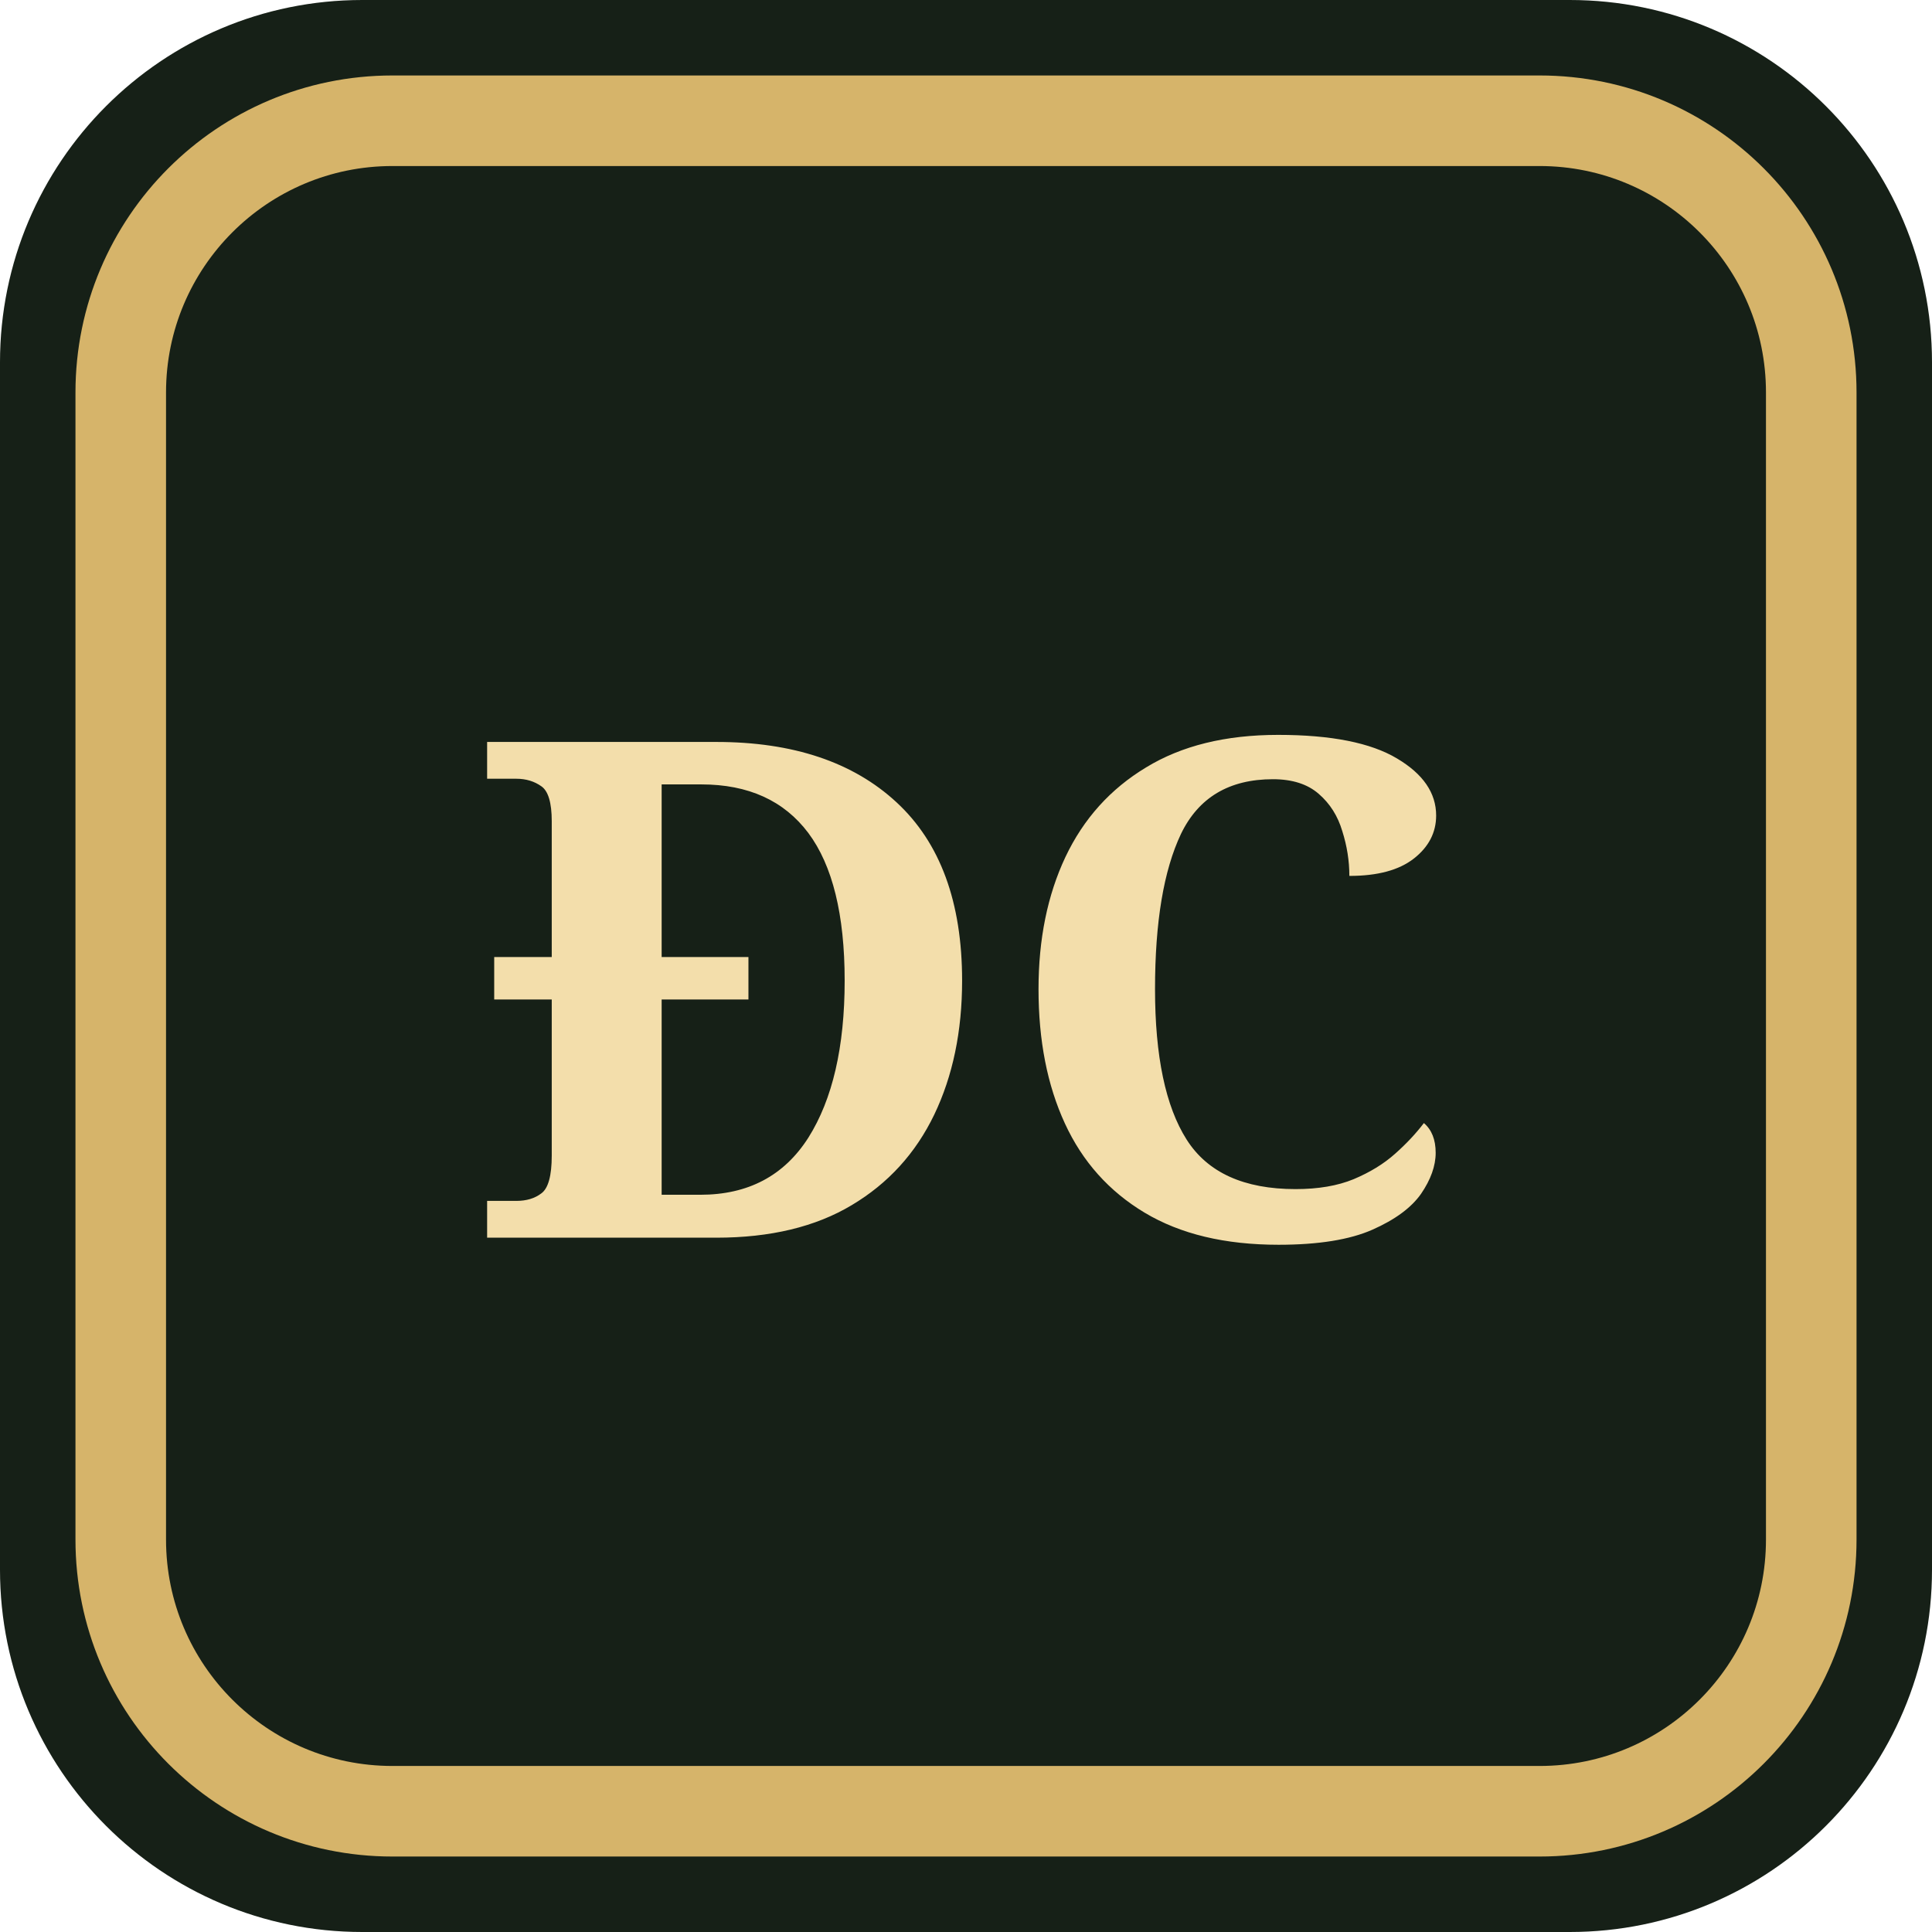
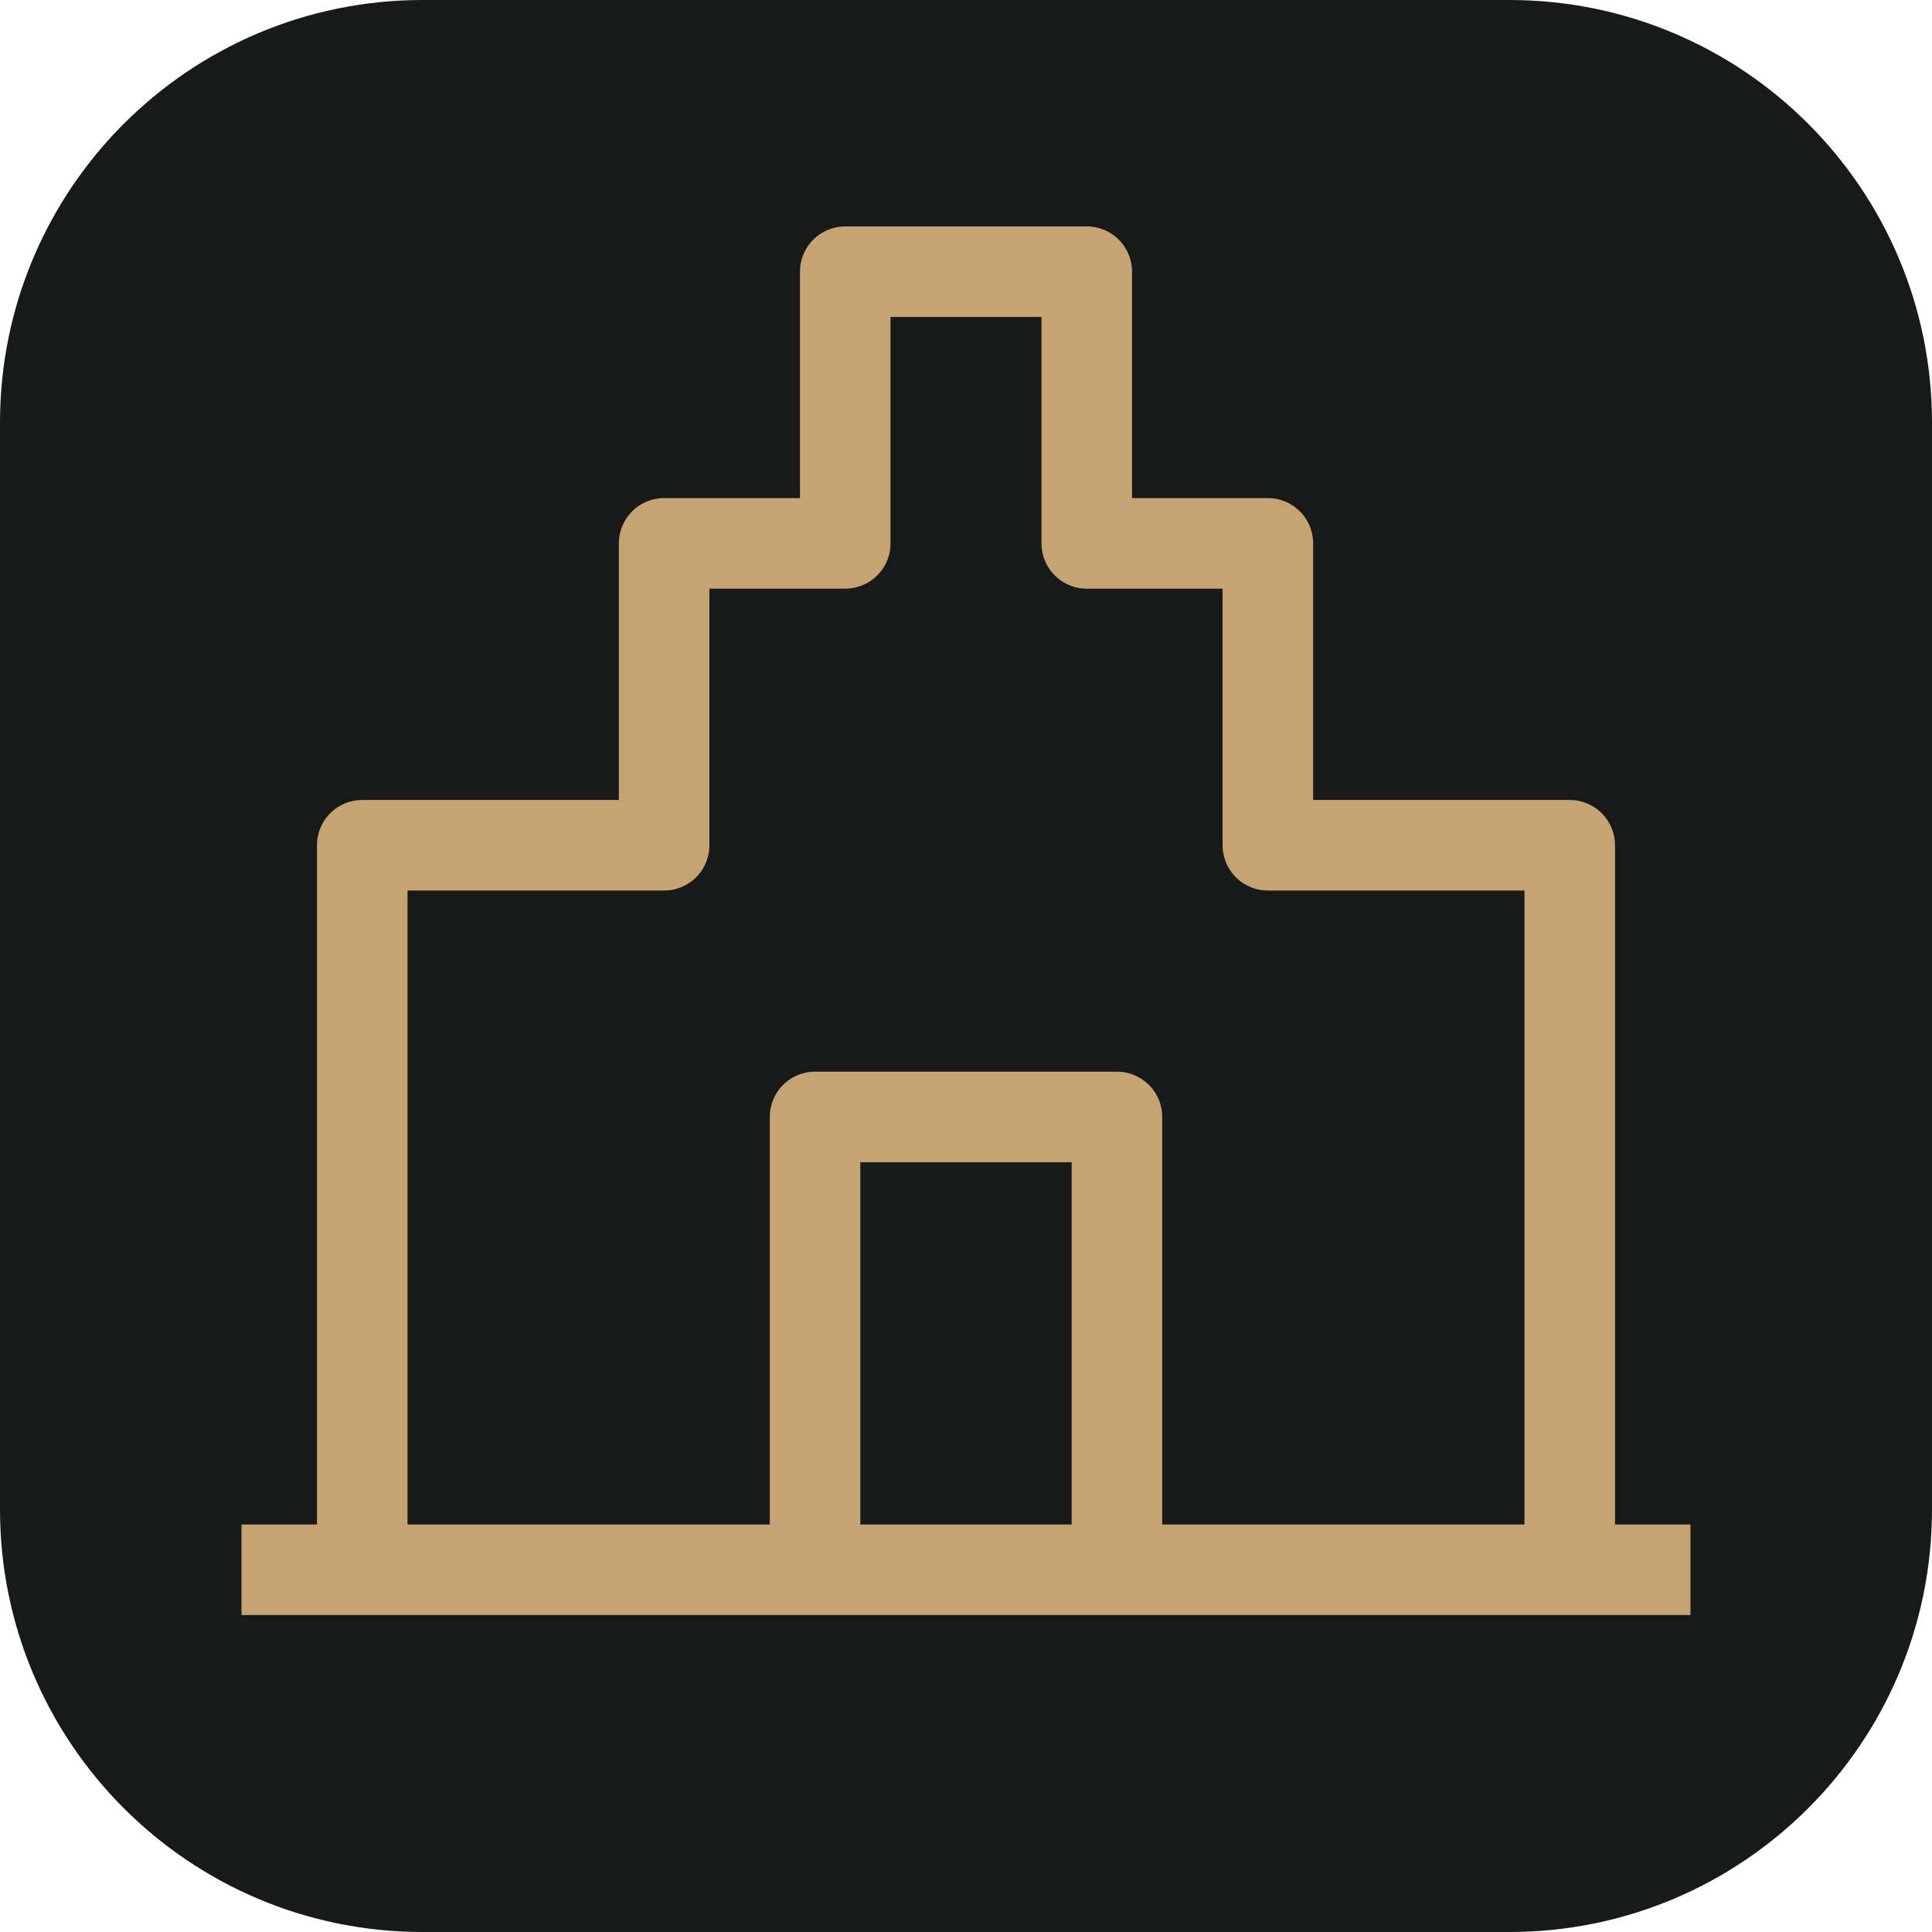
- <svg xmlns="http://www.w3.org/2000/svg" width="64" height="64" viewBox="0 0 64 64">
-   <rect width="64" height="64" rx="12" fill="#162017" />
-   <rect x="4" y="4" width="56" height="56" rx="9" fill="none" stroke="#d6b46a" stroke-width="3" />
-   <text x="32" y="41" text-anchor="middle" font-size="23" font-family="Georgia,serif" font-weight="bold" fill="#f3deab">ĐC</text>
+ <svg xmlns="http://www.w3.org/2000/svg" viewBox="0 0 64 64">
+   <rect width="64" height="64" rx="14" fill="#181a19" />
+   <path d="M12 52V28h10V18h6V9h8v9h6v10h10v24M8 52h48M27 52V37h10v15" fill="none" stroke="#c6a373" stroke-width="3" stroke-linejoin="round" />
</svg>
